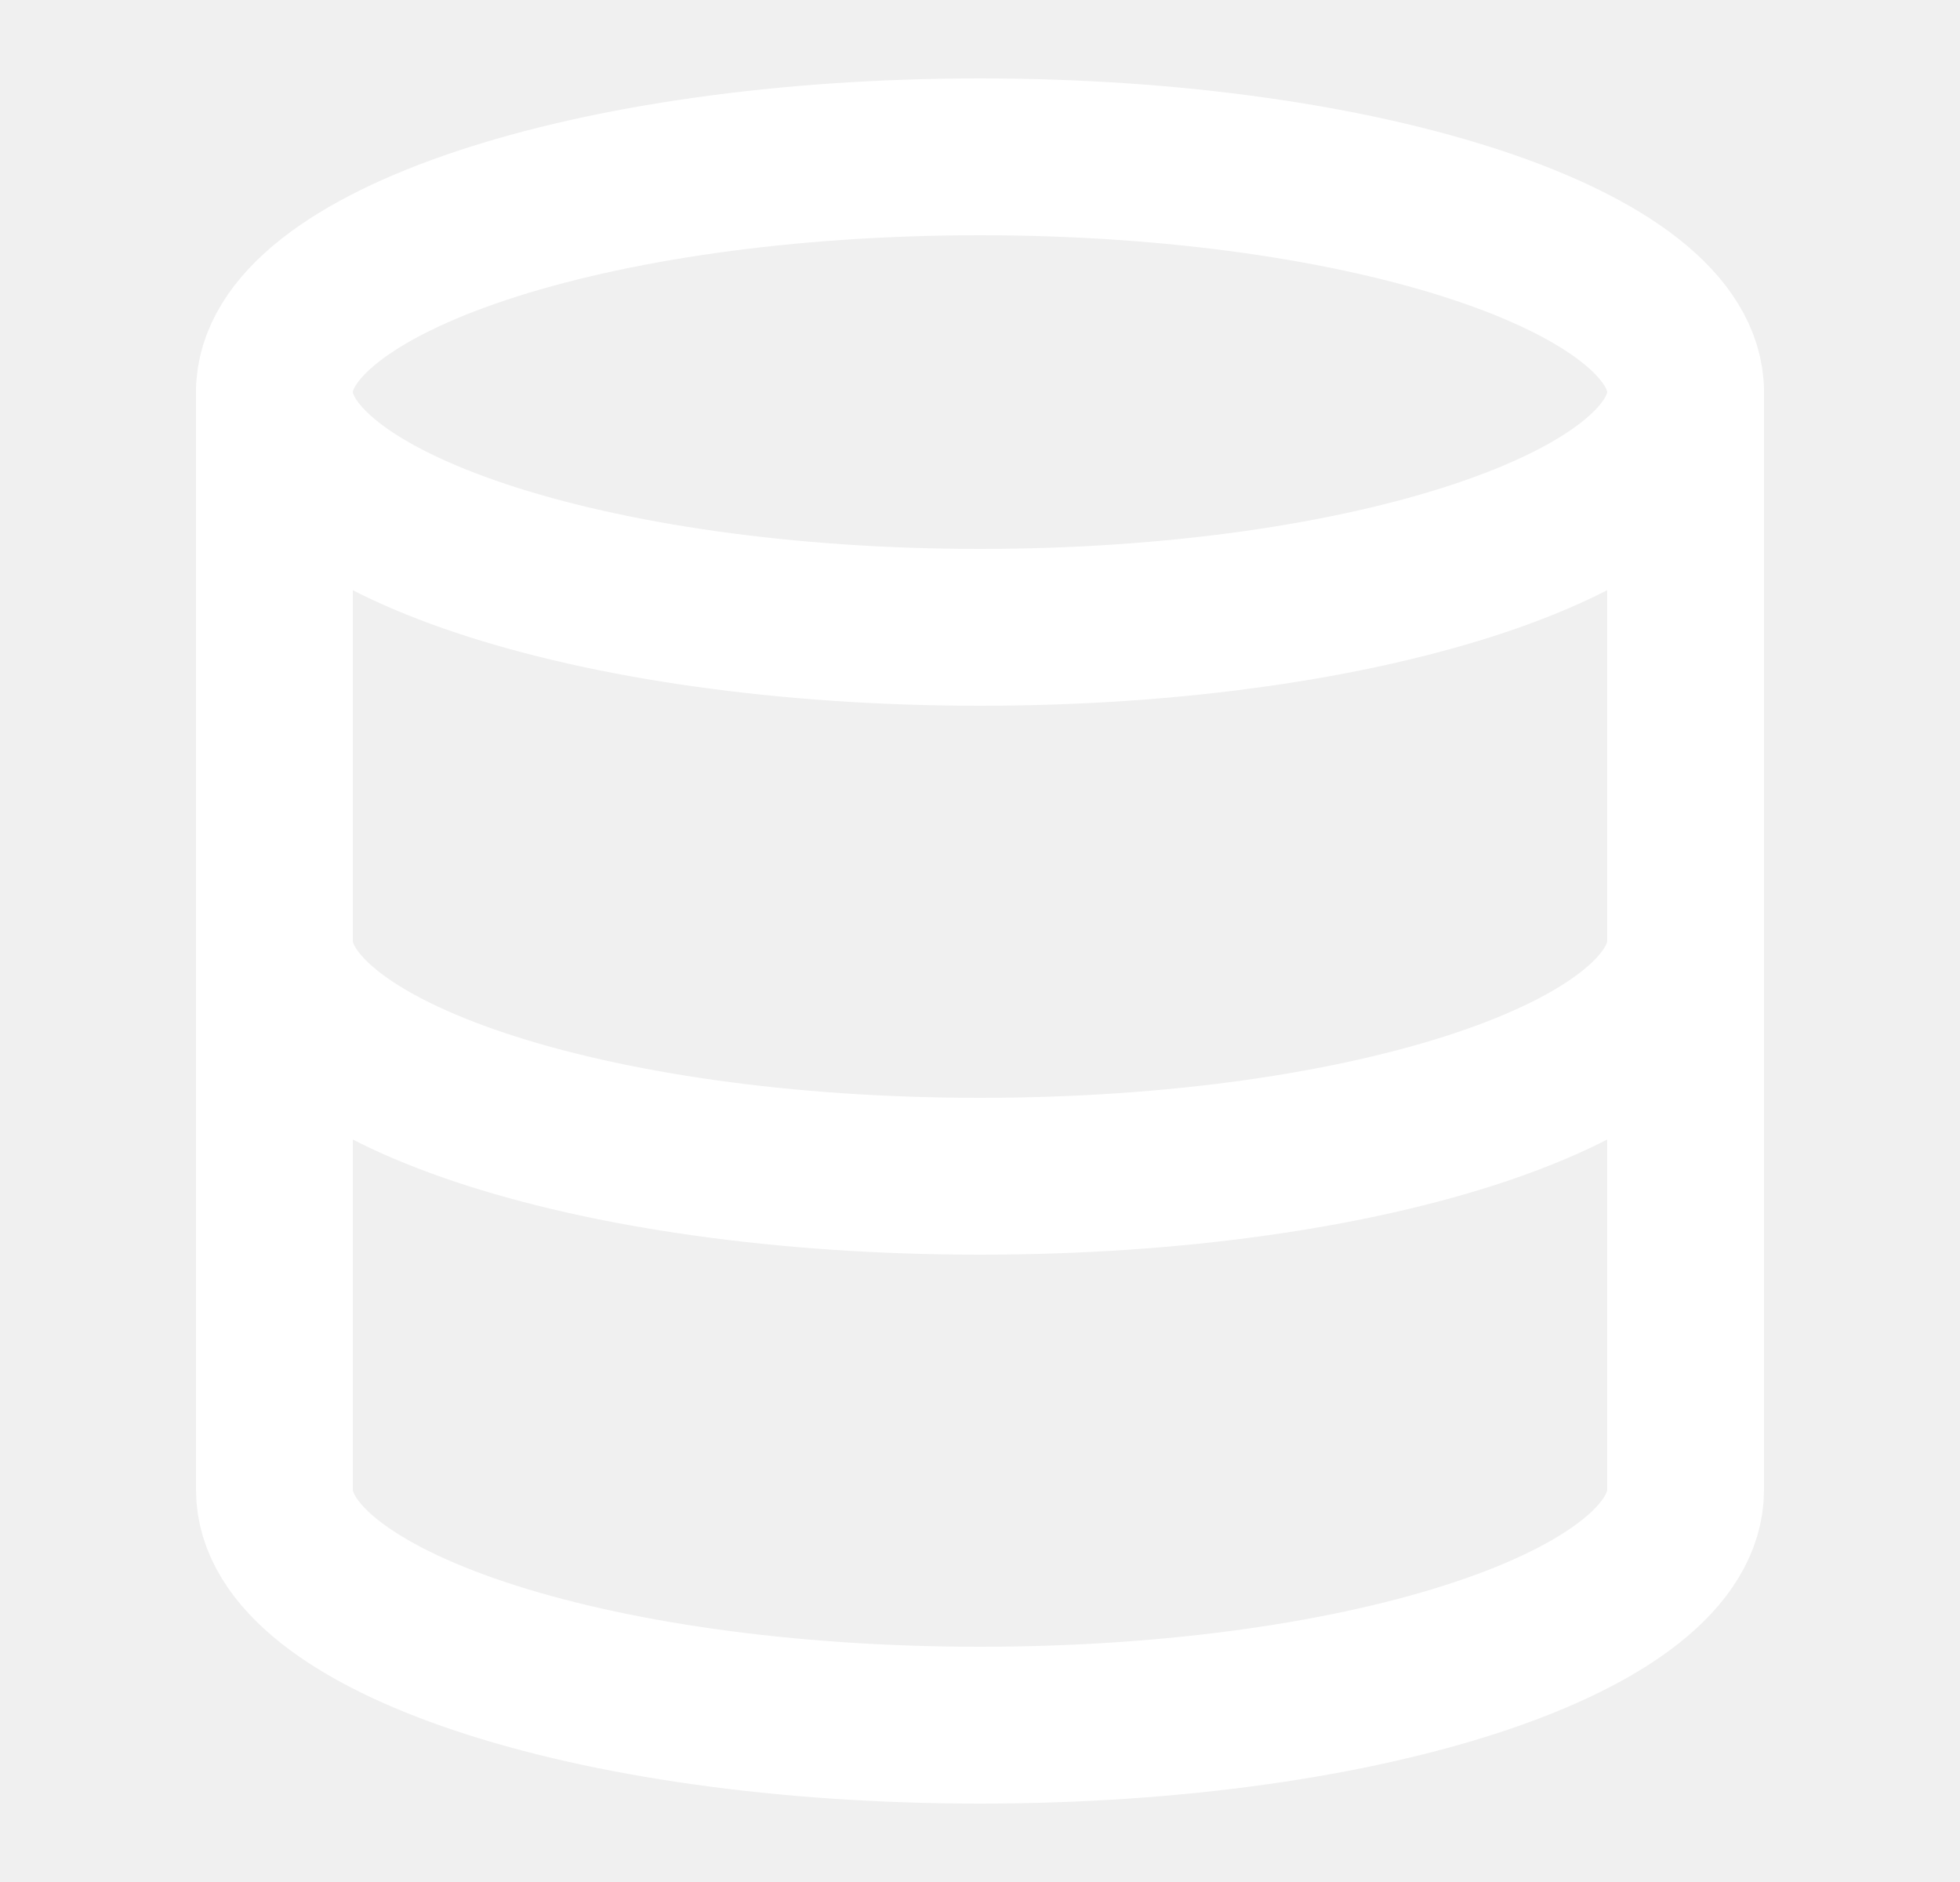
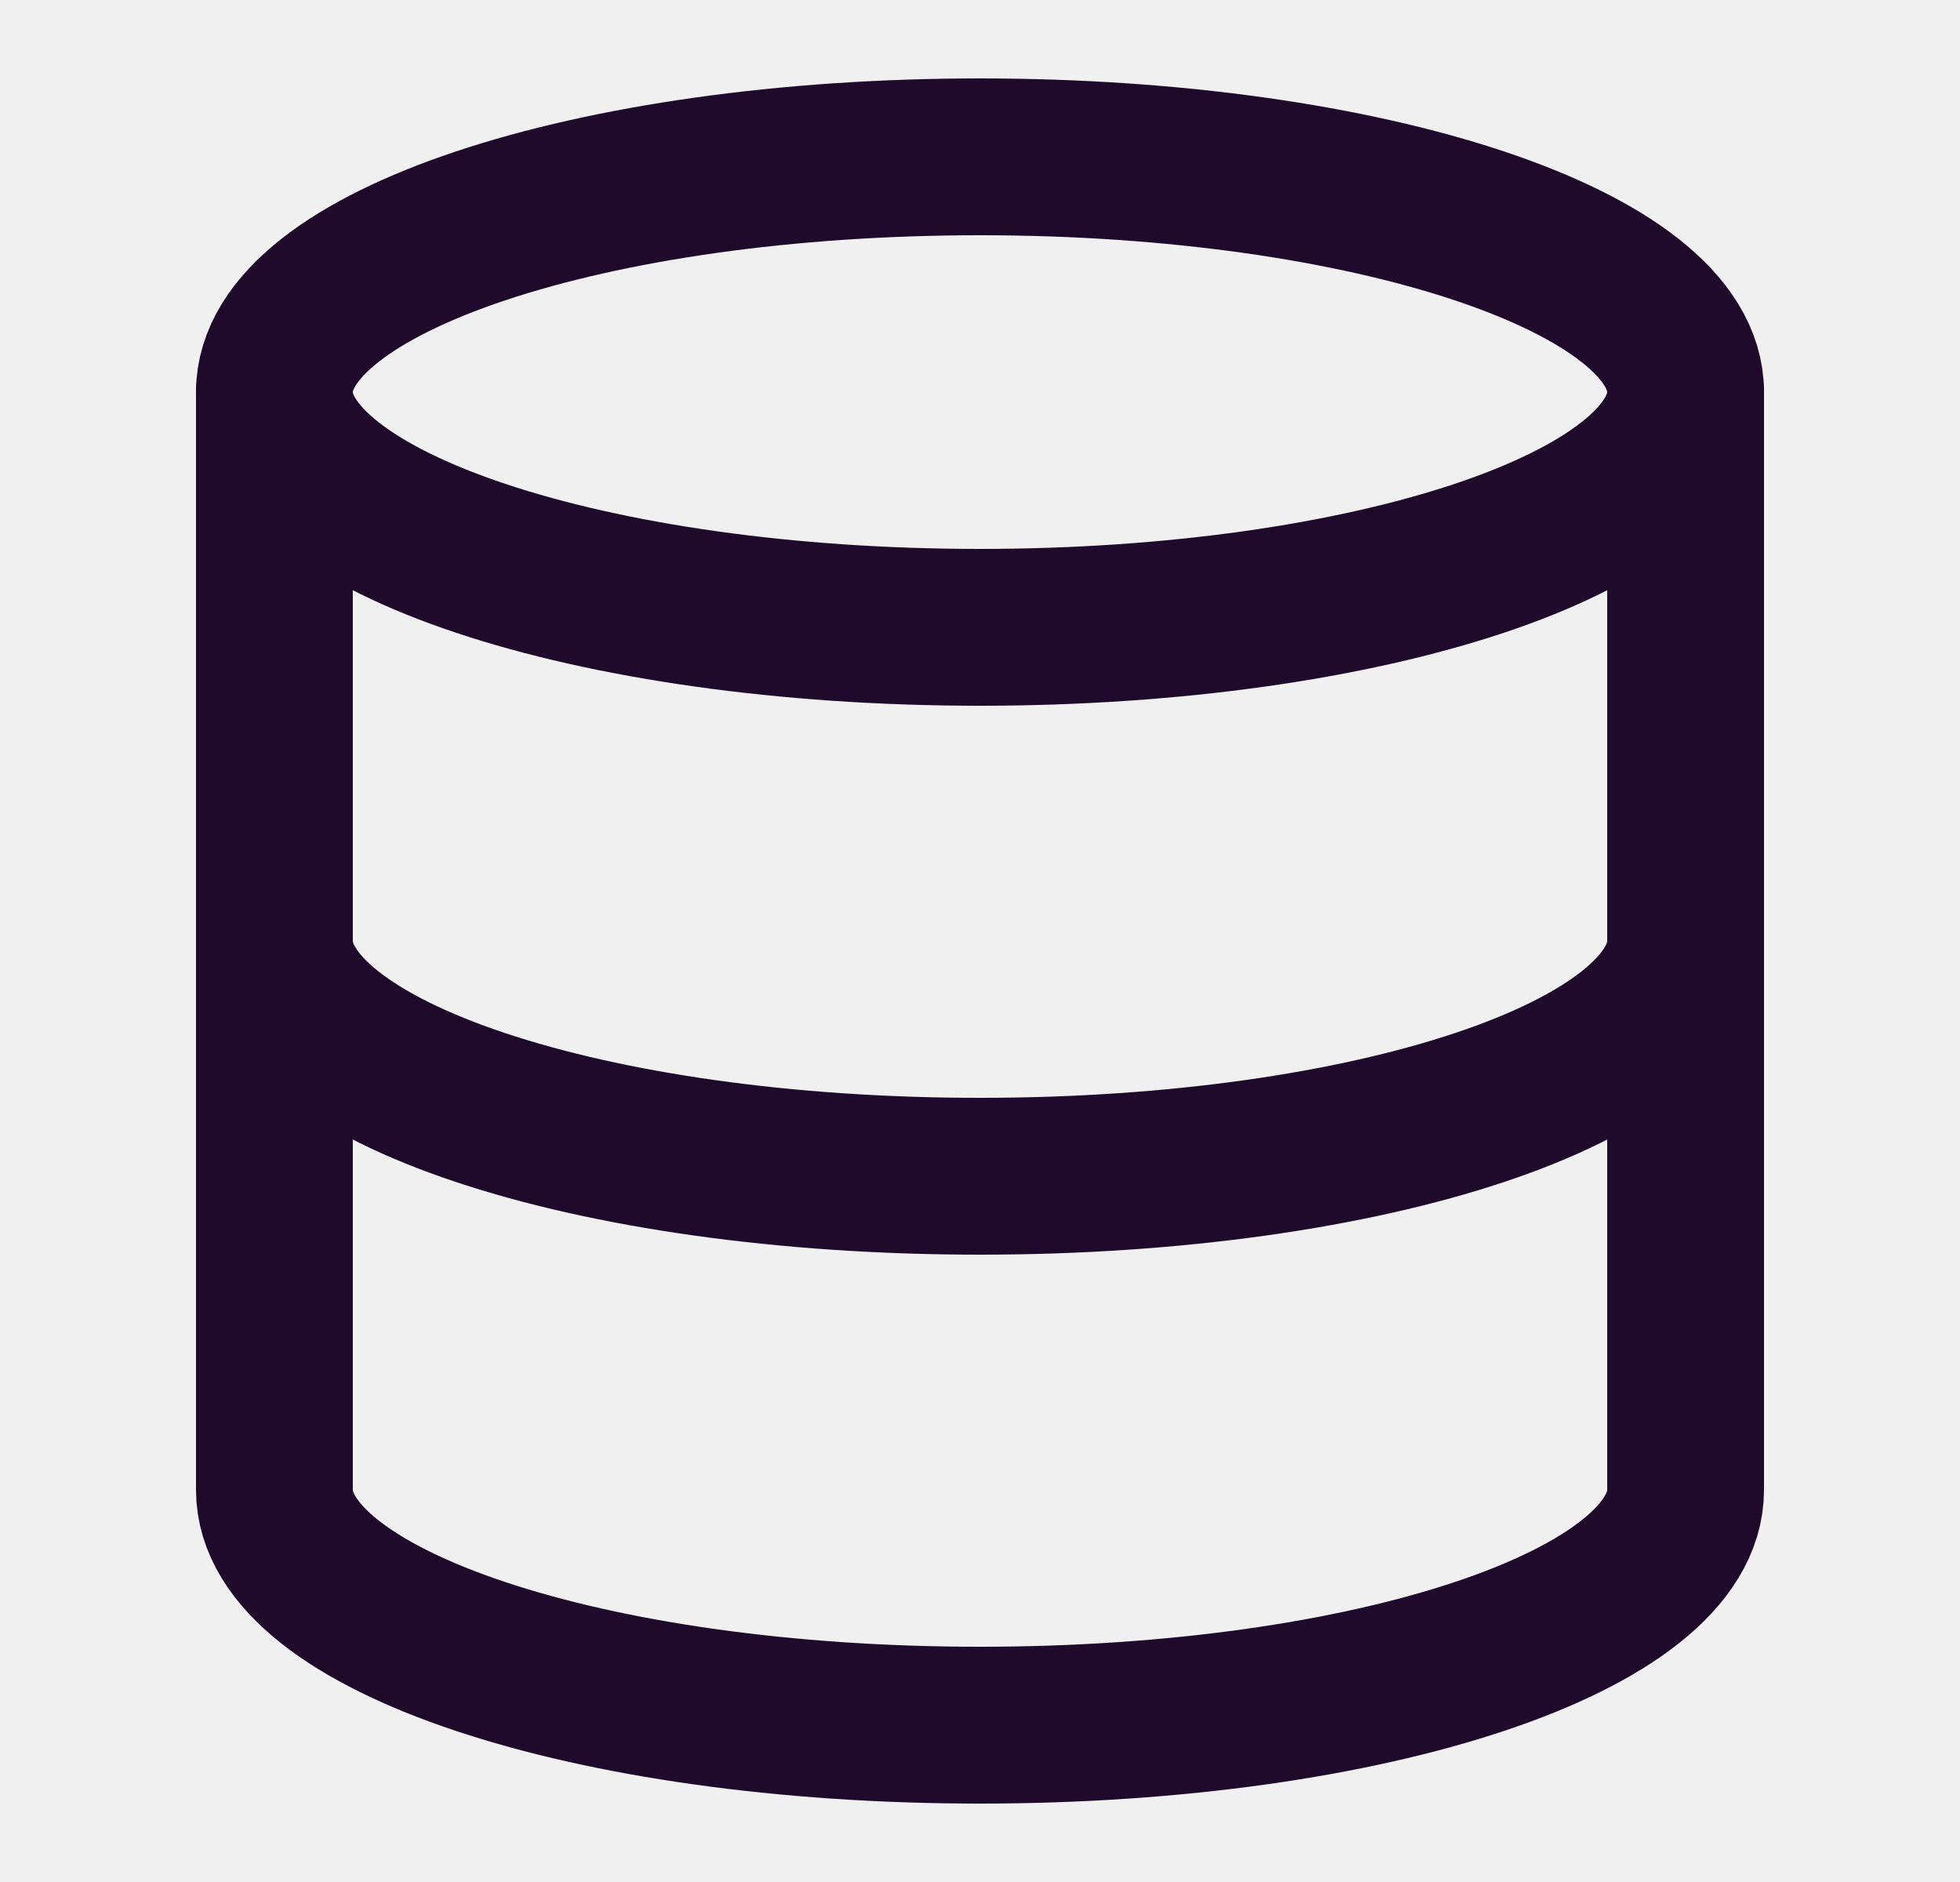
<svg xmlns="http://www.w3.org/2000/svg" width="25" height="24" viewBox="0 0 25 24" fill="none">
-   <path d="M12.5 8C17.471 8 21.5 6.657 21.5 5C21.5 3.343 17.471 2 12.5 2C7.529 2 3.5 3.343 3.5 5C3.5 6.657 7.529 8 12.5 8Z" stroke="white" stroke-width="2" stroke-linecap="round" stroke-linejoin="round" />
-   <path d="M21.5 12C21.5 13.66 17.5 15 12.5 15C7.5 15 3.5 13.66 3.5 12" stroke="white" stroke-width="2" stroke-linecap="round" stroke-linejoin="round" />
-   <path d="M3.5 5V19C3.5 20.66 7.5 22 12.5 22C17.5 22 21.5 20.66 21.5 19V5" stroke="white" stroke-width="2" stroke-linecap="round" stroke-linejoin="round" />
+   <path d="M12.5 8C17.471 8 21.5 6.657 21.5 5C21.5 3.343 17.471 2 12.5 2C7.529 2 3.5 3.343 3.5 5C3.5 6.657 7.529 8 12.5 8Z" stroke="#200A2B" stroke-width="2" stroke-linecap="round" stroke-linejoin="round" />
+   <path d="M21.5 12C21.5 13.66 17.5 15 12.5 15C7.5 15 3.5 13.66 3.5 12" stroke="#200A2B" stroke-width="2" stroke-linecap="round" stroke-linejoin="round" />
+   <path d="M3.5 5V19C3.5 20.66 7.5 22 12.5 22C17.5 22 21.5 20.66 21.5 19V5" stroke="#200A2B" stroke-width="2" stroke-linecap="round" stroke-linejoin="round" />
</svg>
